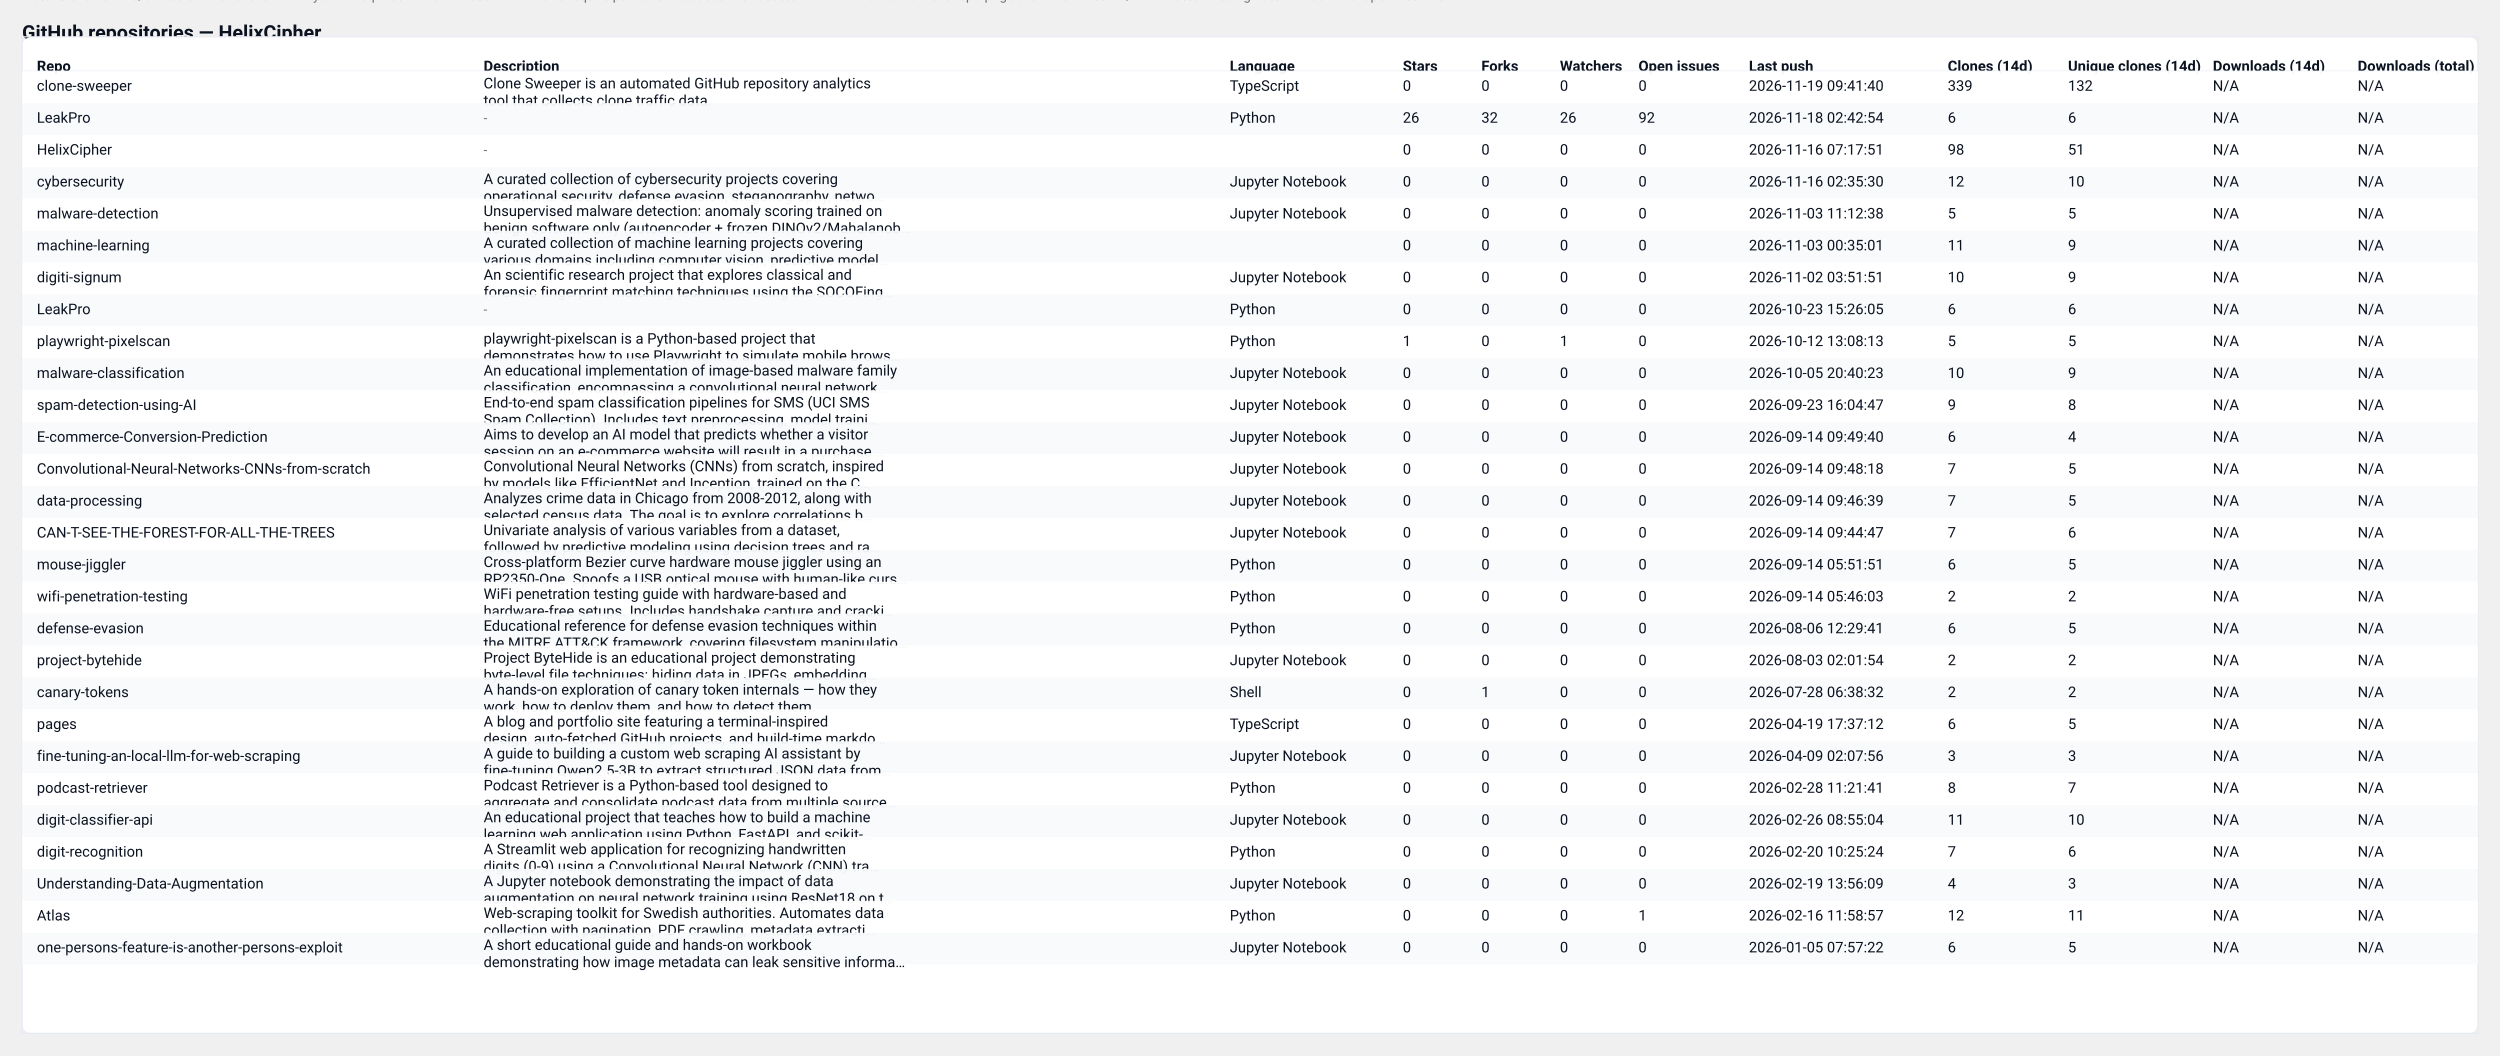
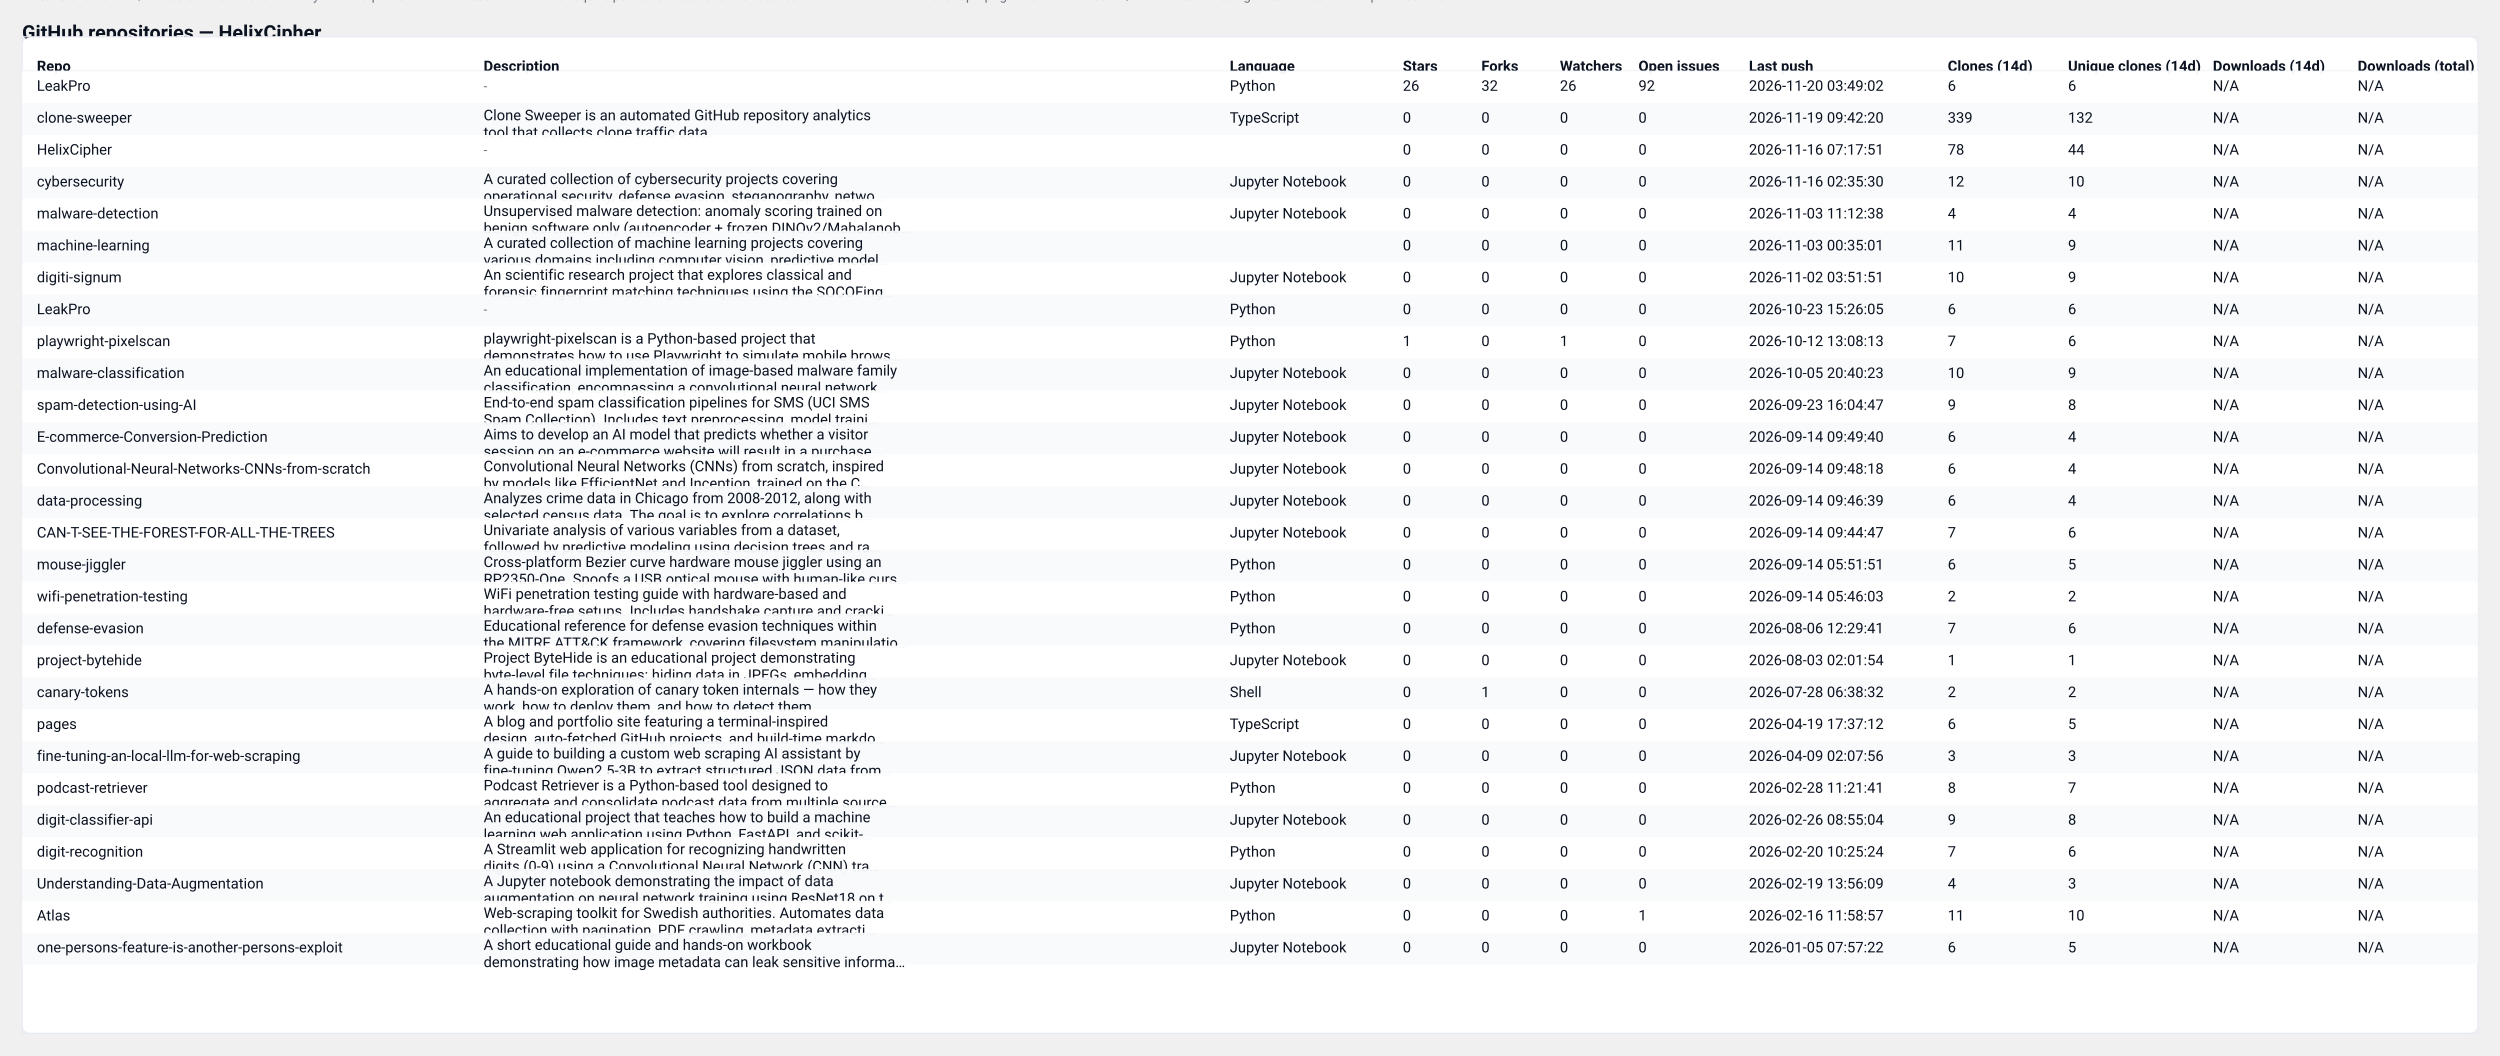
<svg xmlns="http://www.w3.org/2000/svg" width="2037" height="860" viewBox="0 0 2037 860" role="img" aria-label="GitHub repository clones table">
  <style>
  .card { font-family: "Segoe UI", Roboto, "Helvetica Neue", Arial, sans-serif; }
  .title { font-weight:700; font-size:16px; fill: #0b1220; }
  .meta  { font-size:12px; fill:#374151; opacity:0.9; }
  .th    { font-size:12px; font-weight:700; fill:#0b1220; }
  .td    { font-size:12px; fill:#0b1220; }
  .muted { font-size:11px; fill:#6b7280; }
  .row-even { fill: #ffffff; }
  .row-odd  { fill: #f8fafc; }
  .table-border { stroke: #e6eaf2; stroke-width: 1; fill: none; }
  @media (prefers-color-scheme: dark) {
    .title, .meta, .th, .td, .muted { fill: #ffffff; }
    .row-even { fill: #0b1220; }
    .row-odd  { fill: #071026; }
    .table-border { stroke: #0f172a; }
  }
</style>
  <text x="18" y="32" class="title card">GitHub repositories — HelixCipher</text>
-   <text x="18" y="50" class="meta card">Generated: 2026-11-19T09:42:17.585879Z · Mode: Public repos only · Repos: 28 · Clones: 613 · Downloads: 0</text>
+   <text x="18" y="50" class="meta card">Generated: 2026-11-20T09:28:54.780172Z · Mode: Public repos only · Repos: 28 · Clones: 589 · Downloads: 0</text>
  <rect x="18" y="30" width="2001" height="812" rx="8" class="row-even" />
  <rect x="18" y="30" width="2001" height="812" class="table-border" />
  <text x="30" y="58" class="th card">Repo</text>
  <text x="394" y="58" class="th card">Description</text>
  <text x="1002" y="58" class="th card">Language</text>
  <text x="1143" y="58" class="th card">Stars</text>
  <text x="1207" y="58" class="th card">Forks</text>
  <text x="1271" y="58" class="th card">Watchers</text>
  <text x="1335" y="58" class="th card">Open issues</text>
  <text x="1425" y="58" class="th card">Last push</text>
  <text x="1587" y="58" class="th card">Clones (14d)</text>
  <text x="1685" y="58" class="th card">Unique clones (14d)</text>
  <text x="1803" y="58" class="th card">Downloads (14d)</text>
  <text x="1921" y="58" class="th card">Downloads (total)</text>
  <line x1="18" y1="58" x2="2019" y2="58" stroke="#e6eaf2" />
  <rect x="18" y="58" width="2001" height="26" class="row-even" opacity="0.95" />
-   <text x="30" y="74" class="td card">clone-sweeper</text>
-   <text x="394" y="72" class="td card">Clone Sweeper is an automated GitHub repository analytics</text>
-   <text x="394" y="86" class="td card">tool that collects clone traffic data.</text>
-   <text x="1002" y="74" class="td card">TypeScript</text>
-   <text x="1143" y="74" class="td card">0</text>
-   <text x="1207" y="74" class="td card">0</text>
-   <text x="1271" y="74" class="td card">0</text>
-   <text x="1335" y="74" class="td card">0</text>
-   <text x="1425" y="74" class="td card">2026-11-19 09:41:40</text>
-   <text x="1587" y="74" class="td card">339</text>
-   <text x="1685" y="74" class="td card">132</text>
+   <text x="30" y="74" class="td card">LeakPro</text>
+   <text x="394" y="74" class="muted card">-</text>
+   <text x="1002" y="74" class="td card">Python</text>
+   <text x="1143" y="74" class="td card">26</text>
+   <text x="1207" y="74" class="td card">32</text>
+   <text x="1271" y="74" class="td card">26</text>
+   <text x="1335" y="74" class="td card">92</text>
+   <text x="1425" y="74" class="td card">2026-11-20 03:49:02</text>
+   <text x="1587" y="74" class="td card">6</text>
+   <text x="1685" y="74" class="td card">6</text>
  <text x="1803" y="74" class="td card">N/A</text>
  <text x="1921" y="74" class="td card">N/A</text>
  <rect x="18" y="84" width="2001" height="26" class="row-odd" opacity="0.95" />
-   <text x="30" y="100" class="td card">LeakPro</text>
-   <text x="394" y="100" class="muted card">-</text>
-   <text x="1002" y="100" class="td card">Python</text>
-   <text x="1143" y="100" class="td card">26</text>
-   <text x="1207" y="100" class="td card">32</text>
-   <text x="1271" y="100" class="td card">26</text>
-   <text x="1335" y="100" class="td card">92</text>
-   <text x="1425" y="100" class="td card">2026-11-18 02:42:54</text>
-   <text x="1587" y="100" class="td card">6</text>
-   <text x="1685" y="100" class="td card">6</text>
+   <text x="30" y="100" class="td card">clone-sweeper</text>
+   <text x="394" y="98" class="td card">Clone Sweeper is an automated GitHub repository analytics</text>
+   <text x="394" y="112" class="td card">tool that collects clone traffic data.</text>
+   <text x="1002" y="100" class="td card">TypeScript</text>
+   <text x="1143" y="100" class="td card">0</text>
+   <text x="1207" y="100" class="td card">0</text>
+   <text x="1271" y="100" class="td card">0</text>
+   <text x="1335" y="100" class="td card">0</text>
+   <text x="1425" y="100" class="td card">2026-11-19 09:42:20</text>
+   <text x="1587" y="100" class="td card">339</text>
+   <text x="1685" y="100" class="td card">132</text>
  <text x="1803" y="100" class="td card">N/A</text>
  <text x="1921" y="100" class="td card">N/A</text>
  <rect x="18" y="110" width="2001" height="26" class="row-even" opacity="0.95" />
  <text x="30" y="126" class="td card">HelixCipher</text>
  <text x="394" y="126" class="muted card">-</text>
  <text x="1002" y="126" class="td card" />
  <text x="1143" y="126" class="td card">0</text>
  <text x="1207" y="126" class="td card">0</text>
  <text x="1271" y="126" class="td card">0</text>
  <text x="1335" y="126" class="td card">0</text>
  <text x="1425" y="126" class="td card">2026-11-16 07:17:51</text>
-   <text x="1587" y="126" class="td card">98</text>
-   <text x="1685" y="126" class="td card">51</text>
+   <text x="1587" y="126" class="td card">78</text>
+   <text x="1685" y="126" class="td card">44</text>
  <text x="1803" y="126" class="td card">N/A</text>
  <text x="1921" y="126" class="td card">N/A</text>
  <rect x="18" y="136" width="2001" height="26" class="row-odd" opacity="0.95" />
  <text x="30" y="152" class="td card">cybersecurity</text>
  <text x="394" y="150" class="td card">A curated collection of cybersecurity projects covering</text>
  <text x="394" y="164" class="td card">operational security, defense evasion, steganography, netwo…</text>
  <text x="1002" y="152" class="td card">Jupyter Notebook</text>
  <text x="1143" y="152" class="td card">0</text>
  <text x="1207" y="152" class="td card">0</text>
  <text x="1271" y="152" class="td card">0</text>
  <text x="1335" y="152" class="td card">0</text>
  <text x="1425" y="152" class="td card">2026-11-16 02:35:30</text>
  <text x="1587" y="152" class="td card">12</text>
  <text x="1685" y="152" class="td card">10</text>
  <text x="1803" y="152" class="td card">N/A</text>
  <text x="1921" y="152" class="td card">N/A</text>
  <rect x="18" y="162" width="2001" height="26" class="row-even" opacity="0.95" />
  <text x="30" y="178" class="td card">malware-detection</text>
  <text x="394" y="176" class="td card">Unsupervised malware detection: anomaly scoring trained on</text>
  <text x="394" y="190" class="td card">benign software only (autoencoder + frozen DINOv2/Mahalanob…</text>
  <text x="1002" y="178" class="td card">Jupyter Notebook</text>
  <text x="1143" y="178" class="td card">0</text>
  <text x="1207" y="178" class="td card">0</text>
  <text x="1271" y="178" class="td card">0</text>
  <text x="1335" y="178" class="td card">0</text>
  <text x="1425" y="178" class="td card">2026-11-03 11:12:38</text>
-   <text x="1587" y="178" class="td card">5</text>
-   <text x="1685" y="178" class="td card">5</text>
+   <text x="1587" y="178" class="td card">4</text>
+   <text x="1685" y="178" class="td card">4</text>
  <text x="1803" y="178" class="td card">N/A</text>
  <text x="1921" y="178" class="td card">N/A</text>
  <rect x="18" y="188" width="2001" height="26" class="row-odd" opacity="0.95" />
  <text x="30" y="204" class="td card">machine-learning</text>
  <text x="394" y="202" class="td card">A curated collection of machine learning projects covering</text>
  <text x="394" y="216" class="td card">various domains including computer vision, predictive model…</text>
  <text x="1002" y="204" class="td card" />
  <text x="1143" y="204" class="td card">0</text>
  <text x="1207" y="204" class="td card">0</text>
  <text x="1271" y="204" class="td card">0</text>
  <text x="1335" y="204" class="td card">0</text>
  <text x="1425" y="204" class="td card">2026-11-03 00:35:01</text>
  <text x="1587" y="204" class="td card">11</text>
  <text x="1685" y="204" class="td card">9</text>
  <text x="1803" y="204" class="td card">N/A</text>
  <text x="1921" y="204" class="td card">N/A</text>
  <rect x="18" y="214" width="2001" height="26" class="row-even" opacity="0.95" />
  <text x="30" y="230" class="td card">digiti-signum</text>
  <text x="394" y="228" class="td card">An scientific research project that explores classical and</text>
  <text x="394" y="242" class="td card">forensic fingerprint matching techniques using the SOCOFing…</text>
  <text x="1002" y="230" class="td card">Jupyter Notebook</text>
  <text x="1143" y="230" class="td card">0</text>
  <text x="1207" y="230" class="td card">0</text>
  <text x="1271" y="230" class="td card">0</text>
  <text x="1335" y="230" class="td card">0</text>
  <text x="1425" y="230" class="td card">2026-11-02 03:51:51</text>
  <text x="1587" y="230" class="td card">10</text>
  <text x="1685" y="230" class="td card">9</text>
  <text x="1803" y="230" class="td card">N/A</text>
  <text x="1921" y="230" class="td card">N/A</text>
  <rect x="18" y="240" width="2001" height="26" class="row-odd" opacity="0.95" />
  <text x="30" y="256" class="td card">LeakPro</text>
  <text x="394" y="256" class="muted card">-</text>
  <text x="1002" y="256" class="td card">Python</text>
  <text x="1143" y="256" class="td card">0</text>
  <text x="1207" y="256" class="td card">0</text>
  <text x="1271" y="256" class="td card">0</text>
  <text x="1335" y="256" class="td card">0</text>
  <text x="1425" y="256" class="td card">2026-10-23 15:26:05</text>
  <text x="1587" y="256" class="td card">6</text>
  <text x="1685" y="256" class="td card">6</text>
  <text x="1803" y="256" class="td card">N/A</text>
  <text x="1921" y="256" class="td card">N/A</text>
  <rect x="18" y="266" width="2001" height="26" class="row-even" opacity="0.95" />
  <text x="30" y="282" class="td card">playwright-pixelscan</text>
  <text x="394" y="280" class="td card">playwright-pixelscan is a Python-based project that</text>
  <text x="394" y="294" class="td card">demonstrates how to use Playwright to simulate mobile brows…</text>
  <text x="1002" y="282" class="td card">Python</text>
  <text x="1143" y="282" class="td card">1</text>
  <text x="1207" y="282" class="td card">0</text>
  <text x="1271" y="282" class="td card">1</text>
  <text x="1335" y="282" class="td card">0</text>
  <text x="1425" y="282" class="td card">2026-10-12 13:08:13</text>
-   <text x="1587" y="282" class="td card">5</text>
-   <text x="1685" y="282" class="td card">5</text>
+   <text x="1587" y="282" class="td card">7</text>
+   <text x="1685" y="282" class="td card">6</text>
  <text x="1803" y="282" class="td card">N/A</text>
  <text x="1921" y="282" class="td card">N/A</text>
  <rect x="18" y="292" width="2001" height="26" class="row-odd" opacity="0.95" />
  <text x="30" y="308" class="td card">malware-classification</text>
  <text x="394" y="306" class="td card">An educational implementation of image-based malware family</text>
  <text x="394" y="320" class="td card">classification, encompassing a convolutional neural network…</text>
  <text x="1002" y="308" class="td card">Jupyter Notebook</text>
  <text x="1143" y="308" class="td card">0</text>
  <text x="1207" y="308" class="td card">0</text>
  <text x="1271" y="308" class="td card">0</text>
  <text x="1335" y="308" class="td card">0</text>
  <text x="1425" y="308" class="td card">2026-10-05 20:40:23</text>
  <text x="1587" y="308" class="td card">10</text>
  <text x="1685" y="308" class="td card">9</text>
  <text x="1803" y="308" class="td card">N/A</text>
  <text x="1921" y="308" class="td card">N/A</text>
  <rect x="18" y="318" width="2001" height="26" class="row-even" opacity="0.95" />
  <text x="30" y="334" class="td card">spam-detection-using-AI</text>
  <text x="394" y="332" class="td card">End-to-end spam classification pipelines for SMS (UCI SMS</text>
  <text x="394" y="346" class="td card">Spam Collection). Includes text preprocessing, model traini…</text>
  <text x="1002" y="334" class="td card">Jupyter Notebook</text>
  <text x="1143" y="334" class="td card">0</text>
  <text x="1207" y="334" class="td card">0</text>
  <text x="1271" y="334" class="td card">0</text>
  <text x="1335" y="334" class="td card">0</text>
  <text x="1425" y="334" class="td card">2026-09-23 16:04:47</text>
  <text x="1587" y="334" class="td card">9</text>
  <text x="1685" y="334" class="td card">8</text>
  <text x="1803" y="334" class="td card">N/A</text>
  <text x="1921" y="334" class="td card">N/A</text>
  <rect x="18" y="344" width="2001" height="26" class="row-odd" opacity="0.95" />
  <text x="30" y="360" class="td card">E-commerce-Conversion-Prediction</text>
  <text x="394" y="358" class="td card">Aims to develop an AI model that predicts whether a visitor</text>
  <text x="394" y="372" class="td card">session on an e-commerce website will result in a purchase.…</text>
  <text x="1002" y="360" class="td card">Jupyter Notebook</text>
  <text x="1143" y="360" class="td card">0</text>
  <text x="1207" y="360" class="td card">0</text>
  <text x="1271" y="360" class="td card">0</text>
  <text x="1335" y="360" class="td card">0</text>
  <text x="1425" y="360" class="td card">2026-09-14 09:49:40</text>
  <text x="1587" y="360" class="td card">6</text>
  <text x="1685" y="360" class="td card">4</text>
  <text x="1803" y="360" class="td card">N/A</text>
  <text x="1921" y="360" class="td card">N/A</text>
  <rect x="18" y="370" width="2001" height="26" class="row-even" opacity="0.95" />
  <text x="30" y="386" class="td card">Convolutional-Neural-Networks-CNNs-from-scratch</text>
  <text x="394" y="384" class="td card">Convolutional Neural Networks (CNNs) from scratch, inspired</text>
  <text x="394" y="398" class="td card">by models like EfficientNet and Inception, trained on the C…</text>
  <text x="1002" y="386" class="td card">Jupyter Notebook</text>
  <text x="1143" y="386" class="td card">0</text>
  <text x="1207" y="386" class="td card">0</text>
  <text x="1271" y="386" class="td card">0</text>
  <text x="1335" y="386" class="td card">0</text>
  <text x="1425" y="386" class="td card">2026-09-14 09:48:18</text>
-   <text x="1587" y="386" class="td card">7</text>
-   <text x="1685" y="386" class="td card">5</text>
+   <text x="1587" y="386" class="td card">6</text>
+   <text x="1685" y="386" class="td card">4</text>
  <text x="1803" y="386" class="td card">N/A</text>
  <text x="1921" y="386" class="td card">N/A</text>
  <rect x="18" y="396" width="2001" height="26" class="row-odd" opacity="0.95" />
  <text x="30" y="412" class="td card">data-processing</text>
  <text x="394" y="410" class="td card">Analyzes crime data in Chicago from 2008-2012, along with</text>
  <text x="394" y="424" class="td card">selected census data. The goal is to explore correlations b…</text>
  <text x="1002" y="412" class="td card">Jupyter Notebook</text>
  <text x="1143" y="412" class="td card">0</text>
  <text x="1207" y="412" class="td card">0</text>
  <text x="1271" y="412" class="td card">0</text>
  <text x="1335" y="412" class="td card">0</text>
  <text x="1425" y="412" class="td card">2026-09-14 09:46:39</text>
-   <text x="1587" y="412" class="td card">7</text>
-   <text x="1685" y="412" class="td card">5</text>
+   <text x="1587" y="412" class="td card">6</text>
+   <text x="1685" y="412" class="td card">4</text>
  <text x="1803" y="412" class="td card">N/A</text>
  <text x="1921" y="412" class="td card">N/A</text>
  <rect x="18" y="422" width="2001" height="26" class="row-even" opacity="0.95" />
  <text x="30" y="438" class="td card">CAN-T-SEE-THE-FOREST-FOR-ALL-THE-TREES</text>
  <text x="394" y="436" class="td card">Univariate analysis of various variables from a dataset,</text>
  <text x="394" y="450" class="td card">followed by predictive modeling using decision trees and ra…</text>
  <text x="1002" y="438" class="td card">Jupyter Notebook</text>
  <text x="1143" y="438" class="td card">0</text>
  <text x="1207" y="438" class="td card">0</text>
  <text x="1271" y="438" class="td card">0</text>
  <text x="1335" y="438" class="td card">0</text>
  <text x="1425" y="438" class="td card">2026-09-14 09:44:47</text>
  <text x="1587" y="438" class="td card">7</text>
  <text x="1685" y="438" class="td card">6</text>
  <text x="1803" y="438" class="td card">N/A</text>
  <text x="1921" y="438" class="td card">N/A</text>
  <rect x="18" y="448" width="2001" height="26" class="row-odd" opacity="0.95" />
  <text x="30" y="464" class="td card">mouse-jiggler</text>
  <text x="394" y="462" class="td card">Cross-platform Bezier curve hardware mouse jiggler using an</text>
  <text x="394" y="476" class="td card">RP2350-One. Spoofs a USB optical mouse with human-like curs…</text>
  <text x="1002" y="464" class="td card">Python</text>
  <text x="1143" y="464" class="td card">0</text>
  <text x="1207" y="464" class="td card">0</text>
  <text x="1271" y="464" class="td card">0</text>
  <text x="1335" y="464" class="td card">0</text>
  <text x="1425" y="464" class="td card">2026-09-14 05:51:51</text>
  <text x="1587" y="464" class="td card">6</text>
  <text x="1685" y="464" class="td card">5</text>
  <text x="1803" y="464" class="td card">N/A</text>
  <text x="1921" y="464" class="td card">N/A</text>
  <rect x="18" y="474" width="2001" height="26" class="row-even" opacity="0.95" />
  <text x="30" y="490" class="td card">wifi-penetration-testing</text>
  <text x="394" y="488" class="td card">WiFi penetration testing guide with hardware-based and</text>
  <text x="394" y="502" class="td card">hardware-free setups. Includes handshake capture and cracki…</text>
  <text x="1002" y="490" class="td card">Python</text>
  <text x="1143" y="490" class="td card">0</text>
  <text x="1207" y="490" class="td card">0</text>
  <text x="1271" y="490" class="td card">0</text>
  <text x="1335" y="490" class="td card">0</text>
  <text x="1425" y="490" class="td card">2026-09-14 05:46:03</text>
  <text x="1587" y="490" class="td card">2</text>
  <text x="1685" y="490" class="td card">2</text>
  <text x="1803" y="490" class="td card">N/A</text>
  <text x="1921" y="490" class="td card">N/A</text>
  <rect x="18" y="500" width="2001" height="26" class="row-odd" opacity="0.95" />
  <text x="30" y="516" class="td card">defense-evasion</text>
  <text x="394" y="514" class="td card">Educational reference for defense evasion techniques within</text>
  <text x="394" y="528" class="td card">the MITRE ATT&amp;CK framework, covering filesystem manipulatio…</text>
  <text x="1002" y="516" class="td card">Python</text>
  <text x="1143" y="516" class="td card">0</text>
  <text x="1207" y="516" class="td card">0</text>
  <text x="1271" y="516" class="td card">0</text>
  <text x="1335" y="516" class="td card">0</text>
  <text x="1425" y="516" class="td card">2026-08-06 12:29:41</text>
-   <text x="1587" y="516" class="td card">6</text>
-   <text x="1685" y="516" class="td card">5</text>
+   <text x="1587" y="516" class="td card">7</text>
+   <text x="1685" y="516" class="td card">6</text>
  <text x="1803" y="516" class="td card">N/A</text>
  <text x="1921" y="516" class="td card">N/A</text>
  <rect x="18" y="526" width="2001" height="26" class="row-even" opacity="0.95" />
  <text x="30" y="542" class="td card">project-bytehide</text>
  <text x="394" y="540" class="td card">Project ByteHide is an educational project demonstrating</text>
  <text x="394" y="554" class="td card">byte-level file techniques: hiding data in JPEGs, embedding…</text>
  <text x="1002" y="542" class="td card">Jupyter Notebook</text>
  <text x="1143" y="542" class="td card">0</text>
  <text x="1207" y="542" class="td card">0</text>
  <text x="1271" y="542" class="td card">0</text>
  <text x="1335" y="542" class="td card">0</text>
  <text x="1425" y="542" class="td card">2026-08-03 02:01:54</text>
-   <text x="1587" y="542" class="td card">2</text>
-   <text x="1685" y="542" class="td card">2</text>
+   <text x="1587" y="542" class="td card">1</text>
+   <text x="1685" y="542" class="td card">1</text>
  <text x="1803" y="542" class="td card">N/A</text>
  <text x="1921" y="542" class="td card">N/A</text>
  <rect x="18" y="552" width="2001" height="26" class="row-odd" opacity="0.95" />
  <text x="30" y="568" class="td card">canary-tokens</text>
  <text x="394" y="566" class="td card">A hands-on exploration of canary token internals — how they</text>
  <text x="394" y="580" class="td card">work, how to deploy them, and how to detect them.</text>
  <text x="1002" y="568" class="td card">Shell</text>
  <text x="1143" y="568" class="td card">0</text>
  <text x="1207" y="568" class="td card">1</text>
  <text x="1271" y="568" class="td card">0</text>
  <text x="1335" y="568" class="td card">0</text>
  <text x="1425" y="568" class="td card">2026-07-28 06:38:32</text>
  <text x="1587" y="568" class="td card">2</text>
  <text x="1685" y="568" class="td card">2</text>
  <text x="1803" y="568" class="td card">N/A</text>
  <text x="1921" y="568" class="td card">N/A</text>
  <rect x="18" y="578" width="2001" height="26" class="row-even" opacity="0.95" />
  <text x="30" y="594" class="td card">pages</text>
  <text x="394" y="592" class="td card">A blog and portfolio site featuring a terminal-inspired</text>
  <text x="394" y="606" class="td card">design, auto-fetched GitHub projects, and build-time markdo…</text>
  <text x="1002" y="594" class="td card">TypeScript</text>
  <text x="1143" y="594" class="td card">0</text>
  <text x="1207" y="594" class="td card">0</text>
  <text x="1271" y="594" class="td card">0</text>
  <text x="1335" y="594" class="td card">0</text>
  <text x="1425" y="594" class="td card">2026-04-19 17:37:12</text>
  <text x="1587" y="594" class="td card">6</text>
  <text x="1685" y="594" class="td card">5</text>
  <text x="1803" y="594" class="td card">N/A</text>
  <text x="1921" y="594" class="td card">N/A</text>
  <rect x="18" y="604" width="2001" height="26" class="row-odd" opacity="0.95" />
  <text x="30" y="620" class="td card">fine-tuning-an-local-llm-for-web-scraping</text>
  <text x="394" y="618" class="td card">A guide to building a custom web scraping AI assistant by</text>
  <text x="394" y="632" class="td card">fine-tuning Qwen2.5-3B to extract structured JSON data from…</text>
  <text x="1002" y="620" class="td card">Jupyter Notebook</text>
  <text x="1143" y="620" class="td card">0</text>
  <text x="1207" y="620" class="td card">0</text>
  <text x="1271" y="620" class="td card">0</text>
  <text x="1335" y="620" class="td card">0</text>
  <text x="1425" y="620" class="td card">2026-04-09 02:07:56</text>
  <text x="1587" y="620" class="td card">3</text>
  <text x="1685" y="620" class="td card">3</text>
  <text x="1803" y="620" class="td card">N/A</text>
  <text x="1921" y="620" class="td card">N/A</text>
  <rect x="18" y="630" width="2001" height="26" class="row-even" opacity="0.95" />
  <text x="30" y="646" class="td card">podcast-retriever</text>
  <text x="394" y="644" class="td card">Podcast Retriever is a Python-based tool designed to</text>
  <text x="394" y="658" class="td card">aggregate and consolidate podcast data from multiple source…</text>
  <text x="1002" y="646" class="td card">Python</text>
  <text x="1143" y="646" class="td card">0</text>
  <text x="1207" y="646" class="td card">0</text>
  <text x="1271" y="646" class="td card">0</text>
  <text x="1335" y="646" class="td card">0</text>
  <text x="1425" y="646" class="td card">2026-02-28 11:21:41</text>
  <text x="1587" y="646" class="td card">8</text>
  <text x="1685" y="646" class="td card">7</text>
  <text x="1803" y="646" class="td card">N/A</text>
  <text x="1921" y="646" class="td card">N/A</text>
  <rect x="18" y="656" width="2001" height="26" class="row-odd" opacity="0.95" />
  <text x="30" y="672" class="td card">digit-classifier-api</text>
  <text x="394" y="670" class="td card">An educational project that teaches how to build a machine</text>
  <text x="394" y="684" class="td card">learning web application using Python, FastAPI, and scikit-…</text>
  <text x="1002" y="672" class="td card">Jupyter Notebook</text>
  <text x="1143" y="672" class="td card">0</text>
  <text x="1207" y="672" class="td card">0</text>
  <text x="1271" y="672" class="td card">0</text>
  <text x="1335" y="672" class="td card">0</text>
  <text x="1425" y="672" class="td card">2026-02-26 08:55:04</text>
-   <text x="1587" y="672" class="td card">11</text>
-   <text x="1685" y="672" class="td card">10</text>
+   <text x="1587" y="672" class="td card">9</text>
+   <text x="1685" y="672" class="td card">8</text>
  <text x="1803" y="672" class="td card">N/A</text>
  <text x="1921" y="672" class="td card">N/A</text>
  <rect x="18" y="682" width="2001" height="26" class="row-even" opacity="0.95" />
  <text x="30" y="698" class="td card">digit-recognition</text>
  <text x="394" y="696" class="td card">A Streamlit web application for recognizing handwritten</text>
  <text x="394" y="710" class="td card">digits (0-9) using a Convolutional Neural Network (CNN) tra…</text>
  <text x="1002" y="698" class="td card">Python</text>
  <text x="1143" y="698" class="td card">0</text>
  <text x="1207" y="698" class="td card">0</text>
  <text x="1271" y="698" class="td card">0</text>
  <text x="1335" y="698" class="td card">0</text>
  <text x="1425" y="698" class="td card">2026-02-20 10:25:24</text>
  <text x="1587" y="698" class="td card">7</text>
  <text x="1685" y="698" class="td card">6</text>
  <text x="1803" y="698" class="td card">N/A</text>
  <text x="1921" y="698" class="td card">N/A</text>
  <rect x="18" y="708" width="2001" height="26" class="row-odd" opacity="0.95" />
  <text x="30" y="724" class="td card">Understanding-Data-Augmentation</text>
  <text x="394" y="722" class="td card">A Jupyter notebook demonstrating the impact of data</text>
  <text x="394" y="736" class="td card">augmentation on neural network training using ResNet18 on t…</text>
  <text x="1002" y="724" class="td card">Jupyter Notebook</text>
  <text x="1143" y="724" class="td card">0</text>
  <text x="1207" y="724" class="td card">0</text>
  <text x="1271" y="724" class="td card">0</text>
  <text x="1335" y="724" class="td card">0</text>
  <text x="1425" y="724" class="td card">2026-02-19 13:56:09</text>
  <text x="1587" y="724" class="td card">4</text>
  <text x="1685" y="724" class="td card">3</text>
  <text x="1803" y="724" class="td card">N/A</text>
  <text x="1921" y="724" class="td card">N/A</text>
  <rect x="18" y="734" width="2001" height="26" class="row-even" opacity="0.95" />
  <text x="30" y="750" class="td card">Atlas</text>
  <text x="394" y="748" class="td card">Web-scraping toolkit for Swedish authorities. Automates data</text>
  <text x="394" y="762" class="td card">collection with pagination, PDF crawling, metadata extracti…</text>
  <text x="1002" y="750" class="td card">Python</text>
  <text x="1143" y="750" class="td card">0</text>
  <text x="1207" y="750" class="td card">0</text>
  <text x="1271" y="750" class="td card">0</text>
  <text x="1335" y="750" class="td card">1</text>
  <text x="1425" y="750" class="td card">2026-02-16 11:58:57</text>
-   <text x="1587" y="750" class="td card">12</text>
-   <text x="1685" y="750" class="td card">11</text>
+   <text x="1587" y="750" class="td card">11</text>
+   <text x="1685" y="750" class="td card">10</text>
  <text x="1803" y="750" class="td card">N/A</text>
  <text x="1921" y="750" class="td card">N/A</text>
  <rect x="18" y="760" width="2001" height="26" class="row-odd" opacity="0.95" />
  <text x="30" y="776" class="td card">one-persons-feature-is-another-persons-exploit</text>
  <text x="394" y="774" class="td card">A short educational guide and hands-on workbook</text>
  <text x="394" y="788" class="td card">demonstrating how image metadata can leak sensitive informa…</text>
  <text x="1002" y="776" class="td card">Jupyter Notebook</text>
  <text x="1143" y="776" class="td card">0</text>
  <text x="1207" y="776" class="td card">0</text>
  <text x="1271" y="776" class="td card">0</text>
  <text x="1335" y="776" class="td card">0</text>
  <text x="1425" y="776" class="td card">2026-01-05 07:57:22</text>
  <text x="1587" y="776" class="td card">6</text>
  <text x="1685" y="776" class="td card">5</text>
  <text x="1803" y="776" class="td card">N/A</text>
  <text x="1921" y="776" class="td card">N/A</text>
  <text x="18" y="" class="muted card">Note: GitHub traffic/clones shows recent ~14 days and requires owner access. Downloads require published releases with assets - ZIP downloads from the repo page are not tracked. 'N/A' indicates missing data or insufficient permissions.</text>
</svg>
